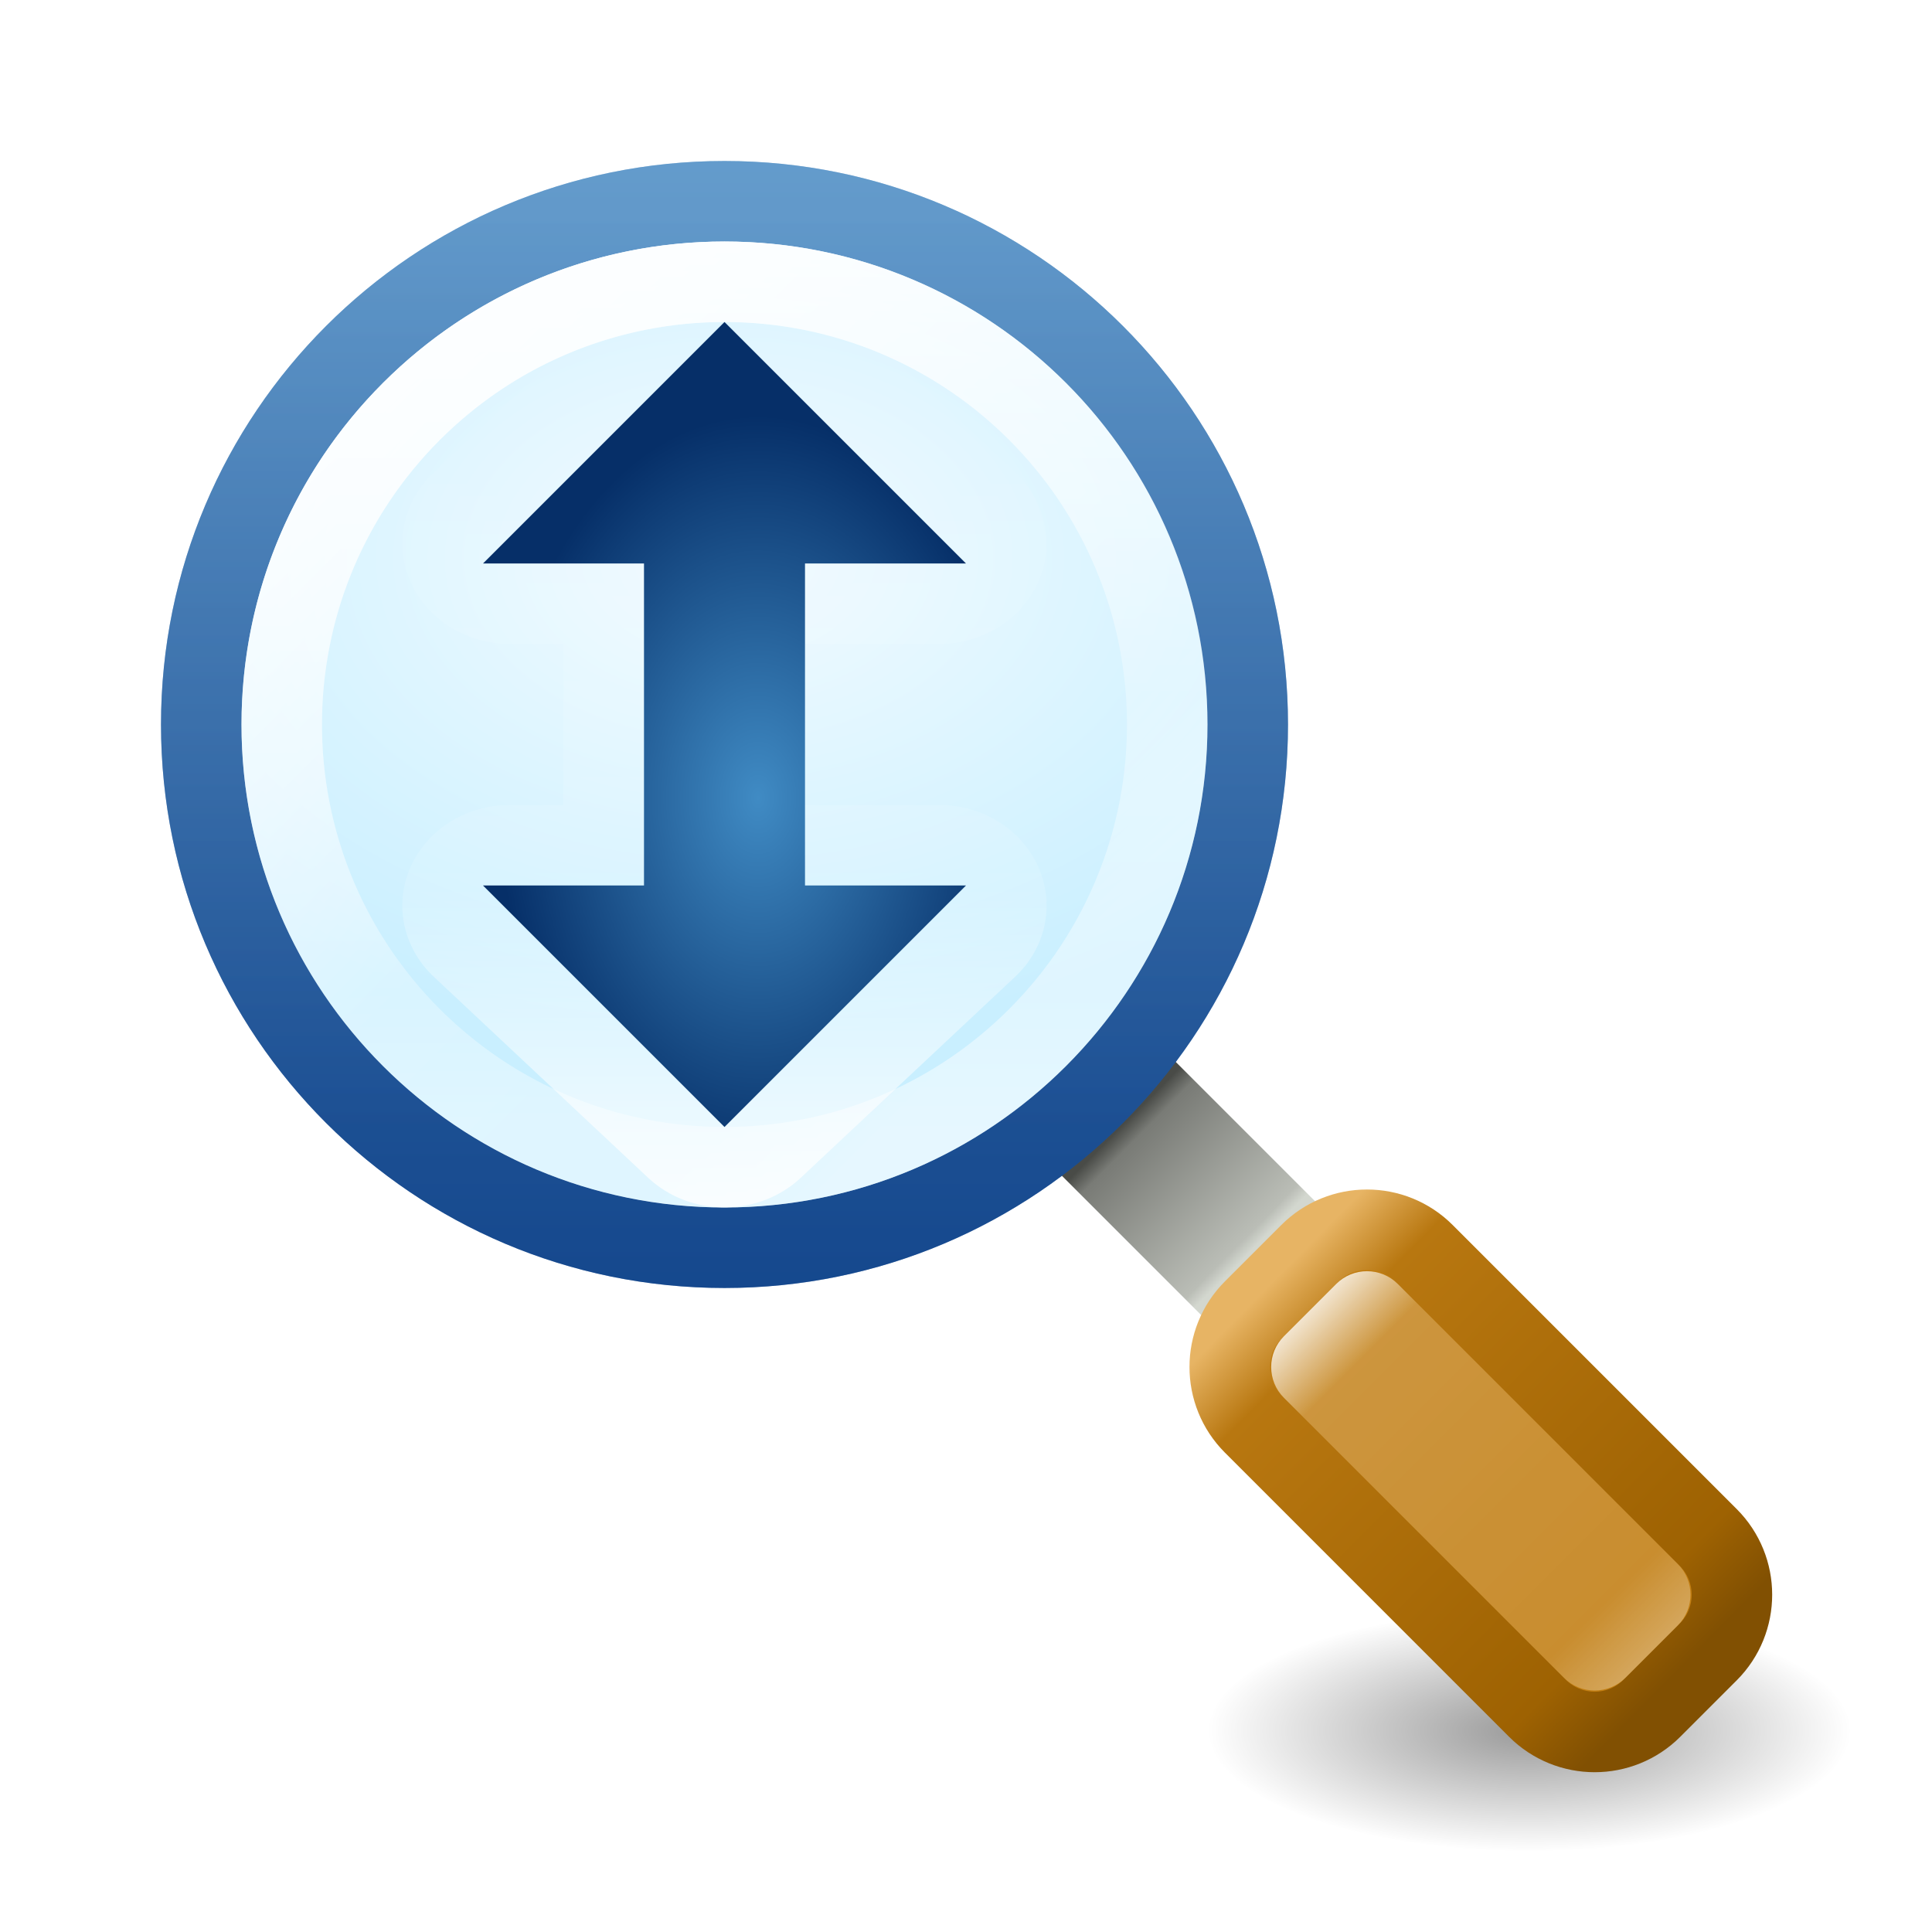
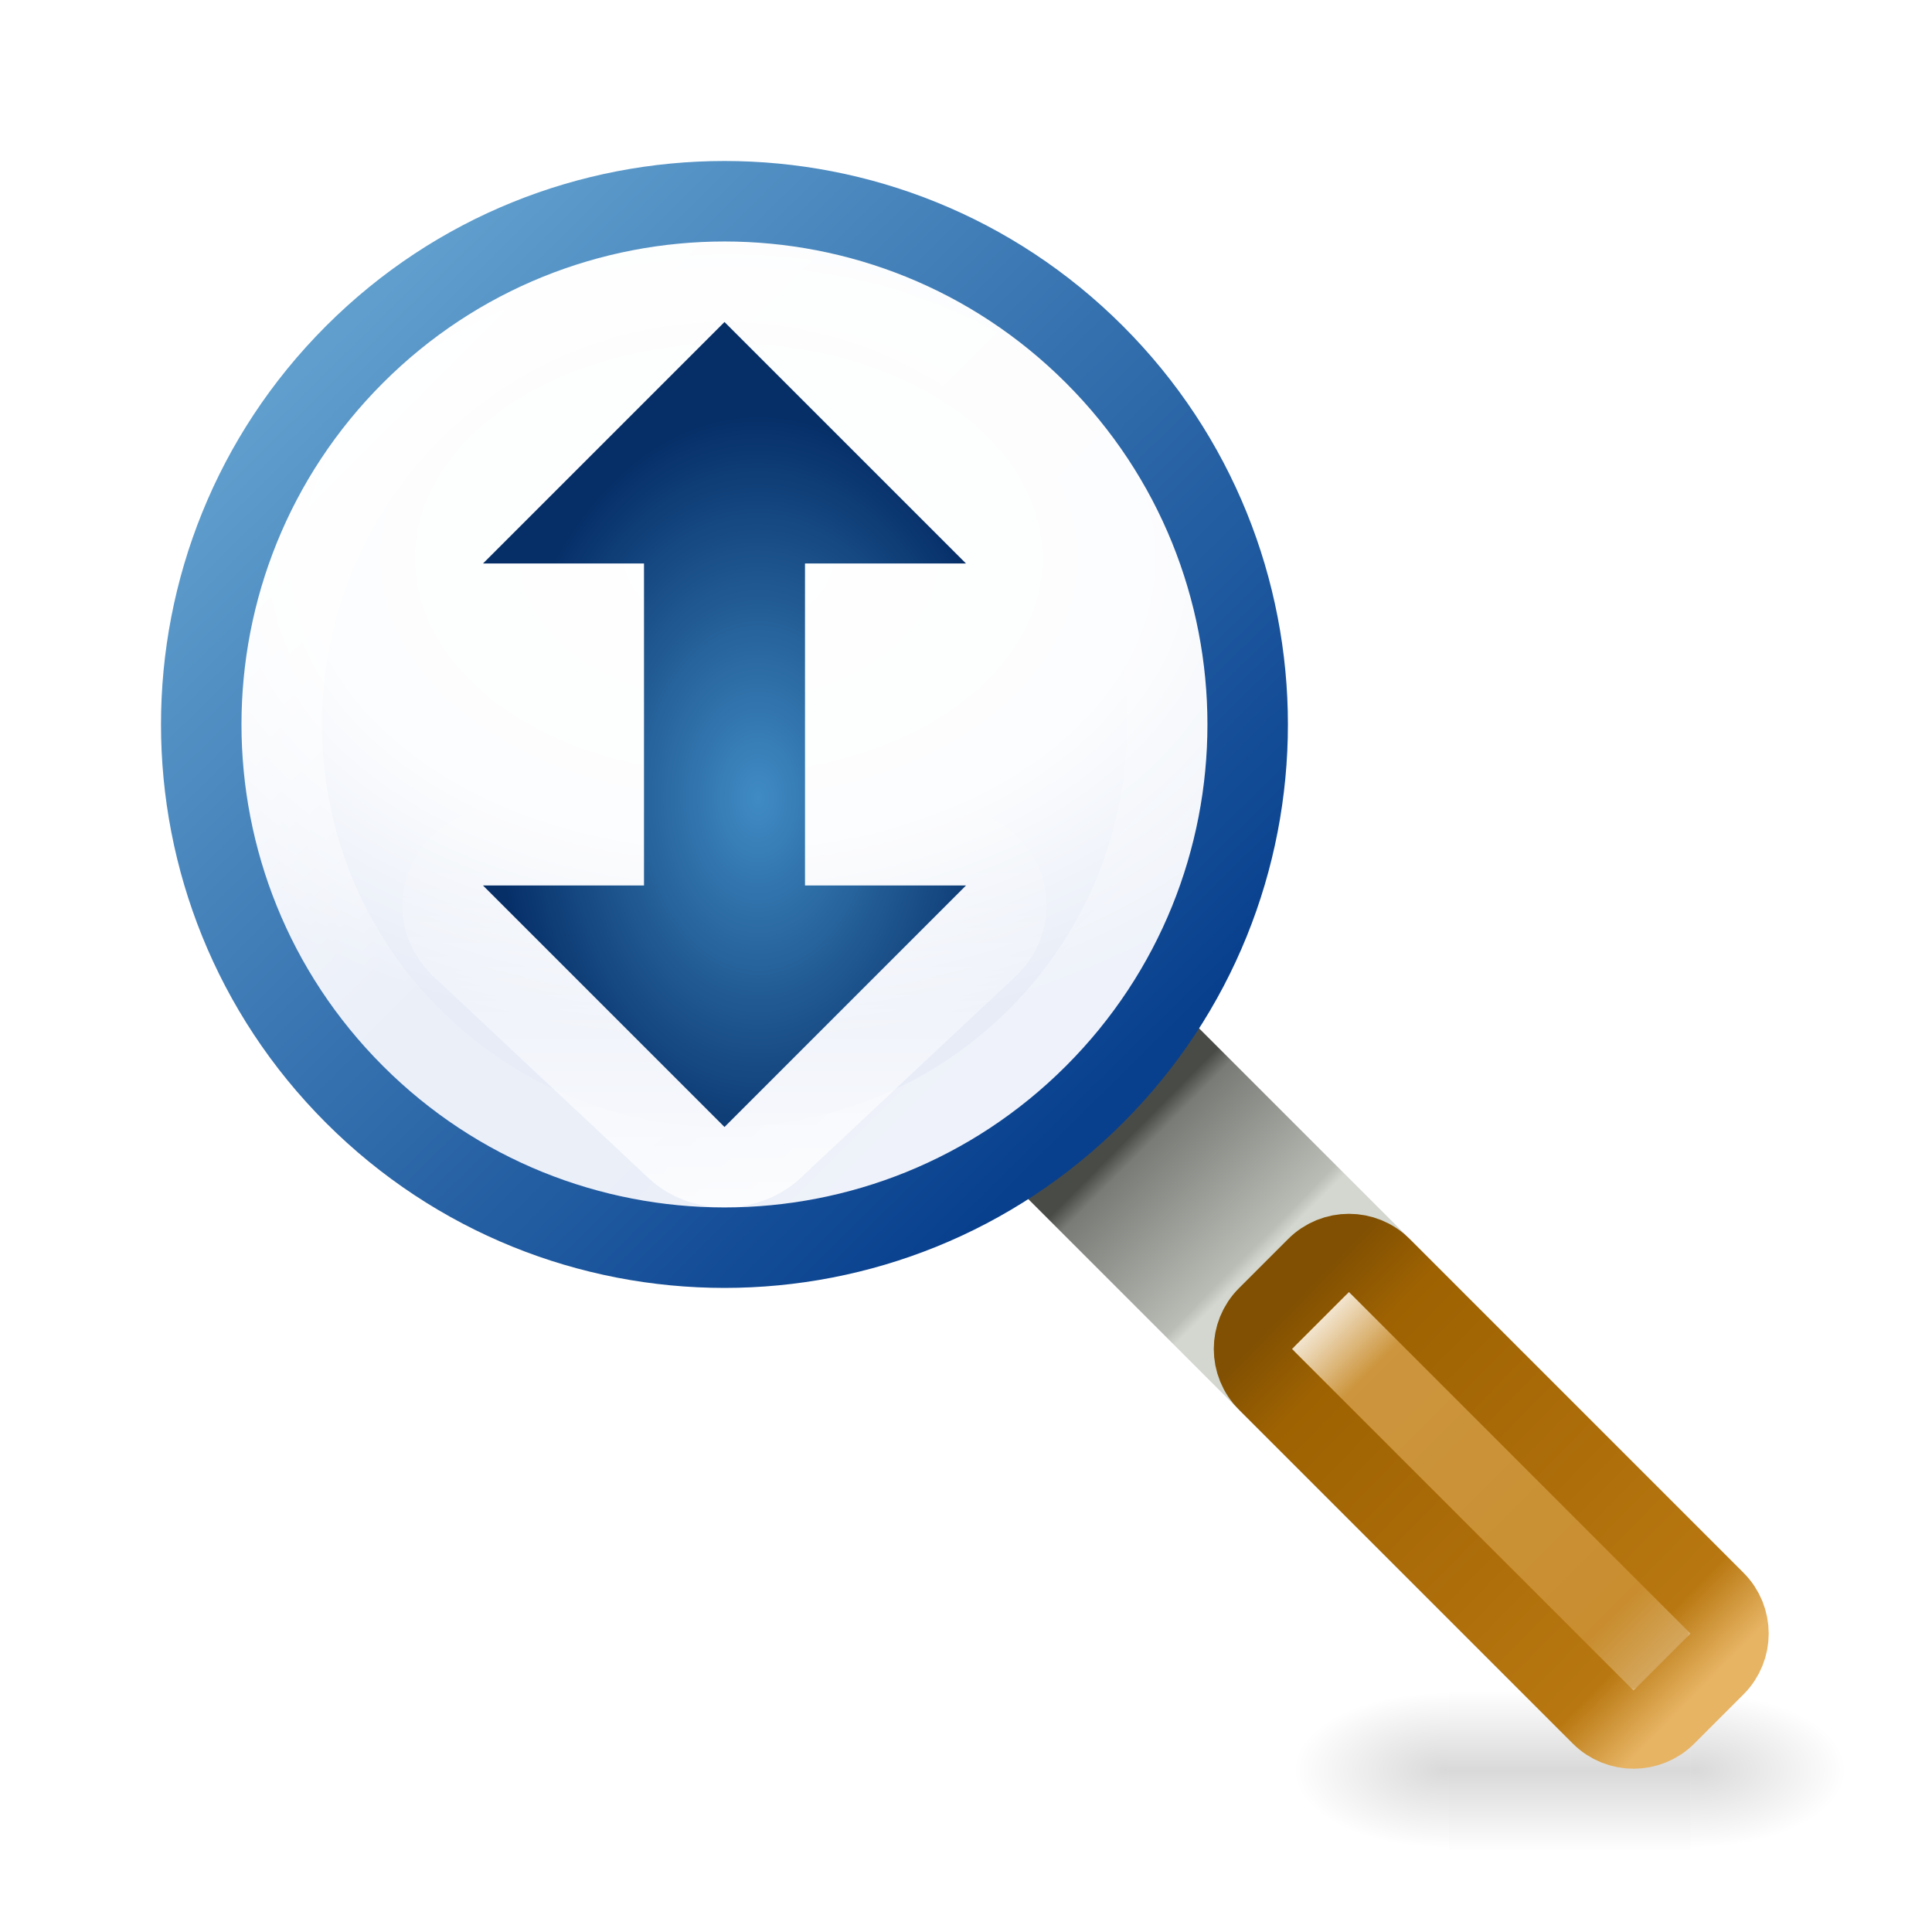
<svg xmlns="http://www.w3.org/2000/svg" xmlns:xlink="http://www.w3.org/1999/xlink" width="24" height="24" viewBox="0 0 24 24" id="svg6353" version="1.1">
  <defs id="defs6355">
    <linearGradient id="linearGradient5509">
      <stop style="stop-color:#494b47;stop-opacity:1" offset="0" id="stop5511" />
      <stop id="stop5519" offset="0.106" style="stop-color:#797b76;stop-opacity:1" />
      <stop id="stop5517" offset="0.926" style="stop-color:#babdb6;stop-opacity:1" />
      <stop style="stop-color:#d3d7cf;stop-opacity:1" offset="1" id="stop5513" />
    </linearGradient>
    <linearGradient id="linearGradient10760">
      <stop style="stop-color:#ffffff;stop-opacity:1;" offset="0" id="stop10762" />
      <stop id="stop4888" offset="0.333" style="stop-color:#ffffff;stop-opacity:0.157" />
      <stop style="stop-color:#ffffff;stop-opacity:0.114;" offset="0.552" id="stop4894" />
      <stop style="stop-color:#ffffff;stop-opacity:0.098" offset="0.625" id="stop4890" />
      <stop id="stop4892" offset="0.82" style="stop-color:#ffffff;stop-opacity:0.039;" />
      <stop style="stop-color:#ffffff;stop-opacity:0;" offset="1" id="stop10764" />
    </linearGradient>
    <linearGradient id="linearGradient9817">
      <stop style="stop-color:#e7b464;stop-opacity:1" offset="0" id="stop9819" />
      <stop id="stop9827" offset="0.135" style="stop-color:#b87710;stop-opacity:1" />
      <stop id="stop9825" offset="0.862" style="stop-color:#9e6202;stop-opacity:1" />
      <stop style="stop-color:#815002;stop-opacity:1" offset="1" id="stop9821" />
    </linearGradient>
-     <linearGradient id="linearGradient9680">
-       <stop id="stop9682" offset="0" style="stop-color:#5f9ecd;stop-opacity:1" />
-       <stop id="stop9684" offset="1" style="stop-color:#08408e;stop-opacity:1" />
-     </linearGradient>
    <linearGradient id="linearGradient9666">
      <stop style="stop-color:#ffffff;stop-opacity:1" offset="0" id="stop9668" />
      <stop id="stop9676" offset="0.147" style="stop-color:#ffffff;stop-opacity:0.235" />
      <stop id="stop9674" offset="0.862" style="stop-color:#ffffff;stop-opacity:0.157" />
      <stop style="stop-color:#ffffff;stop-opacity:0.392" offset="1" id="stop9670" />
-     </linearGradient>
-     <linearGradient id="linearGradient9644">
-       <stop style="stop-color:#f2fbff;stop-opacity:1" offset="0" id="stop9646" />
-       <stop style="stop-color:#c9efff;stop-opacity:1" offset="1" id="stop9648" />
-     </linearGradient>
-     <linearGradient id="linearGradient7005">
-       <stop style="stop-color:#ffffff;stop-opacity:1;" offset="0" id="stop7007" />
-       <stop style="stop-color:#ffffff;stop-opacity:0;" offset="1" id="stop7009" />
    </linearGradient>
    <linearGradient id="linearGradient6997">
      <stop style="stop-color:#ffffff;stop-opacity:0.392" offset="0" id="stop6999" />
      <stop id="stop9815" offset="0.149" style="stop-color:#ffffff;stop-opacity:0.157" />
      <stop id="stop9813" offset="0.5" style="stop-color:#ffffff;stop-opacity:0.235" />
      <stop style="stop-color:#ffffff;stop-opacity:1" offset="1" id="stop7001" />
    </linearGradient>
    <linearGradient id="linearGradient5048">
      <stop id="stop5050" style="stop-color:#000000;stop-opacity:0" offset="0" />
      <stop id="stop5056" style="stop-color:#000000;stop-opacity:1" offset="0.5" />
      <stop id="stop5052" style="stop-color:#000000;stop-opacity:0" offset="1" />
    </linearGradient>
    <linearGradient id="linearGradient5060">
      <stop id="stop5062" style="stop-color:#000000;stop-opacity:1" offset="0" />
      <stop id="stop5064" style="stop-color:#000000;stop-opacity:0" offset="1" />
    </linearGradient>
-     <linearGradient xlink:href="#linearGradient6997" id="linearGradient7003" x1="9" y1="14" x2="9" y2="3" gradientUnits="userSpaceOnUse" gradientTransform="matrix(0.7071068,-0.7071068,0.7071068,0.7071068,-43.72792,1037.362)" />
-     <linearGradient xlink:href="#linearGradient7005" id="linearGradient7011" x1="2.609" y1="2.797" x2="8.875" y2="9.062" gradientUnits="userSpaceOnUse" gradientTransform="translate(-40,1028.362)" />
    <linearGradient id="linearGradient8647-7">
      <stop style="stop-color:#408bc4;stop-opacity:1" offset="0" id="stop8649-8" />
      <stop style="stop-color:#062f68;stop-opacity:1" offset="1" id="stop8651-1" />
    </linearGradient>
-     <linearGradient xlink:href="#linearGradient9680" id="linearGradient9619" x1="9" y1="1" x2="9" y2="17" gradientUnits="userSpaceOnUse" gradientTransform="translate(-40,1028.362)" />
-     <radialGradient xlink:href="#linearGradient9644" id="radialGradient9652" cx="9.03" cy="1035.639" fx="9.03" fy="1035.639" r="5" gradientUnits="userSpaceOnUse" gradientTransform="matrix(1.751543,0,0,1.200001,-46.76389,-207.4733)" />
-     <linearGradient xlink:href="#linearGradient9666" id="linearGradient9672" x1="40" y1="1044.362" x2="40" y2="1050.362" gradientUnits="userSpaceOnUse" gradientTransform="translate(-795.4461,-322.4696)" />
    <linearGradient x1="302.857" y1="366.648" x2="302.857" y2="609.505" id="linearGradient3180" xlink:href="#linearGradient5048" gradientUnits="userSpaceOnUse" gradientTransform="matrix(0.00621302,0,0,0.00823529,17.25444,1046.343)" />
-     <radialGradient cx="605.714" cy="486.648" r="117.143" fx="605.714" fy="486.648" id="radialGradient3048" xlink:href="#linearGradient5060" gradientUnits="userSpaceOnUse" gradientTransform="matrix(-0.01606478,0,0,0.00823529,27.68161,1046.343)" />
-     <radialGradient cx="605.714" cy="486.648" r="117.143" fx="605.714" fy="486.648" id="radialGradient3045" xlink:href="#linearGradient5060" gradientUnits="userSpaceOnUse" gradientTransform="matrix(0.01606478,0,0,0.00823529,11.31839,1046.343)" />
-     <linearGradient xlink:href="#linearGradient9817" id="linearGradient9823" x1="-727.209" y1="749.039" x2="-727.162" y2="756.023" gradientUnits="userSpaceOnUse" gradientTransform="translate(-28.28429,-27.72447)" />
-     <linearGradient xlink:href="#linearGradient6997" id="linearGradient10079" gradientUnits="userSpaceOnUse" gradientTransform="matrix(0.7071068,-0.7071068,0.7071068,0.7071068,-43.72796,1037.362)" x1="9" y1="14" x2="9" y2="3" />
    <linearGradient xlink:href="#linearGradient10760" id="linearGradient10766" x1="12.575" y1="1037.363" x2="3" y2="1037.363" gradientUnits="userSpaceOnUse" gradientTransform="matrix(0,1.250113,-1.333482,0,1392.304,1027.611)" />
    <radialGradient xlink:href="#linearGradient8647-7" id="radialGradient4878" gradientUnits="userSpaceOnUse" gradientTransform="matrix(-0.6463235,0,0,-0.9500115,14.94363,1049.367)" cx="8.55" cy="11.677" fx="8.55" fy="11.677" r="5" />
-     <linearGradient xlink:href="#linearGradient5509" id="linearGradient5515" x1="-727.177" y1="746.907" x2="-727.166" y2="749.138" gradientUnits="userSpaceOnUse" gradientTransform="translate(-28.28427,-28.28427)" />
-     <linearGradient xlink:href="#linearGradient6997" id="linearGradient10079-0" gradientUnits="userSpaceOnUse" gradientTransform="translate(-2.4999979e-5,1028.362)" x1="9" y1="14" x2="9" y2="3" />
-     <linearGradient xlink:href="#linearGradient6997" id="linearGradient7003-0" x1="9" y1="14" x2="9" y2="3" gradientUnits="userSpaceOnUse" gradientTransform="matrix(0.7071068,-0.7071068,0.7071068,0.7071068,-3.727922,1037.362)" />
-     <linearGradient gradientTransform="translate(0,1028.362)" xlink:href="#linearGradient4865" id="linearGradient7011-1" x1="8.875" y1="2.708" x2="8.875" y2="14.145" gradientUnits="userSpaceOnUse" />
-     <linearGradient id="linearGradient4865">
-       <stop id="stop4867" style="stop-color:#729fcf;stop-opacity:1" offset="0" />
-       <stop id="stop4869" style="stop-color:#204a87;stop-opacity:1" offset="1" />
+     <linearGradient xlink:href="#linearGradient6997" id="linearGradient10079" gradientUnits="userSpaceOnUse" gradientTransform="matrix(0.7071068,-0.7071068,0.7071068,0.7071068,-3.727963,1037.362)" x1="9" y1="14" x2="9" y2="3" />
+     <radialGradient xlink:href="#linearGradient3600-4" id="radialGradient9652-0-7" cx="9.03" cy="1035.639" fx="9.03" fy="1035.639" r="5" gradientUnits="userSpaceOnUse" gradientTransform="matrix(1.751543,0,0,1.200001,-6.76389,-207.4733)" />
+     <linearGradient id="linearGradient3600-4">
+       <stop id="stop3602-7" style="stop-color:#ffffff;stop-opacity:1" offset="0" />
+       <stop offset="0.593" style="stop-color:#fcfdfe;stop-opacity:1" id="stop8523" />
+       <stop id="stop3604-6" style="stop-color:#e7ecf7;stop-opacity:1" offset="1" />
    </linearGradient>
-     <linearGradient xlink:href="#linearGradient9680" id="linearGradient9619-0" x1="9" y1="1" x2="9" y2="17" gradientUnits="userSpaceOnUse" gradientTransform="translate(0,1028.362)" />
-     <radialGradient xlink:href="#linearGradient9644" id="radialGradient9652-0" cx="9.03" cy="1035.639" fx="9.03" fy="1035.639" r="5" gradientUnits="userSpaceOnUse" gradientTransform="matrix(1.751543,0,0,1.200001,-6.76389,-207.4733)" />
-     <linearGradient xlink:href="#linearGradient9666" id="linearGradient9672-3" x1="40" y1="1044.362" x2="40" y2="1050.362" gradientUnits="userSpaceOnUse" gradientTransform="translate(-767.1619,-294.1853)" />
-     <linearGradient xlink:href="#linearGradient9817" id="linearGradient9823-4" x1="-727.209" y1="749.039" x2="-727.162" y2="756.023" gradientUnits="userSpaceOnUse" gradientTransform="translate(-4.6356117e-5,0.5598235)" />
-     <linearGradient gradientTransform="translate(-2.6356117e-5,2.3524776e-5)" xlink:href="#linearGradient5509" id="linearGradient5515-6" x1="-727.177" y1="746.907" x2="-727.166" y2="749.138" gradientUnits="userSpaceOnUse" />
-     <radialGradient xlink:href="#linearGradient5060" id="radialGradient11096-3" gradientUnits="userSpaceOnUse" gradientTransform="matrix(0.6557377,0,0,0.2459016,3.479913,1039.011)" cx="23.668" cy="44.129" fx="23.668" fy="44.129" r="6.1" />
+     <linearGradient xlink:href="#linearGradient9666" id="linearGradient5445" gradientUnits="userSpaceOnUse" gradientTransform="matrix(0.5,0,0,1,-747.1618,-294.0017)" x1="40" y1="1044.362" x2="40" y2="1050.362" />
+     <linearGradient xlink:href="#linearGradient9817" id="linearGradient5437" gradientUnits="userSpaceOnUse" gradientTransform="matrix(0.6666667,0,0,1,1211.936,-1505.977)" x1="-727.209" y1="749.039" x2="-727.162" y2="756.023" />
+     <linearGradient xlink:href="#linearGradient6997" id="linearGradient7003" x1="9" y1="14" x2="9" y2="3" gradientUnits="userSpaceOnUse" gradientTransform="matrix(0.7071068,-0.7071068,0.7071068,0.7071068,-3.727922,1037.362)" />
+     <linearGradient xlink:href="#linearGradient5509" id="linearGradient5441" gradientUnits="userSpaceOnUse" gradientTransform="matrix(1.5,0,0,1,363.5809,0.1569135)" x1="-727.177" y1="746.907" x2="-727.166" y2="749.138" />
+     <radialGradient cx="605.714" cy="486.648" r="117.143" fx="605.714" fy="486.648" id="radialGradient3048-1" xlink:href="#linearGradient5060" gradientUnits="userSpaceOnUse" gradientTransform="matrix(-0.01606478,0,0,0.00823529,27.68161,1046.343)" />
+     <radialGradient cx="605.714" cy="486.648" r="117.143" fx="605.714" fy="486.648" id="radialGradient3045-9" xlink:href="#linearGradient5060" gradientUnits="userSpaceOnUse" gradientTransform="matrix(0.01606478,0,0,0.00823529,11.31839,1046.343)" />
+     <linearGradient xlink:href="#linearGradient9680" id="linearGradient9619-0" x1="9.044" y1="2.193" x2="8.956" y2="15.63" gradientUnits="userSpaceOnUse" gradientTransform="matrix(0.7071068,-0.7071068,0.7071068,0.7071068,-3.727911,1037.362)" />
+     <linearGradient id="linearGradient9680">
+       <stop id="stop9682" offset="0" style="stop-color:#5f9ecd;stop-opacity:1" />
+       <stop id="stop9684" offset="1" style="stop-color:#08408e;stop-opacity:1" />
+     </linearGradient>
  </defs>
  <g id="layer1" transform="translate(0,-1028.362)">
-     <path d="m 23,1049.862 a 4,1.5 0 0 1 -8,0 4,1.5 0 1 1 8,0 z" id="path11082-5" style="color:#000000;display:inline;overflow:visible;visibility:visible;opacity:0.4;fill:url(#radialGradient11096-3);fill-opacity:1;fill-rule:nonzero;stroke:none;stroke-width:1;marker:none;enable-background:accumulate" />
-     <g id="g5573" transform="translate(-40,0)">
+     <g transform="translate(0,1.0000002e-4)" id="g5573">
      <rect width="3" height="2" x="18" y="1049.362" id="rect2879" style="display:inline;overflow:visible;visibility:visible;opacity:0.15;fill:url(#linearGradient3180);fill-opacity:1;fill-rule:nonzero;stroke:none;stroke-width:1;marker:none" />
-       <path d="m 18,1049.362 c 0,0 0,2 0,2 -0.827,0 -2,-0.448 -2,-1 0,-0.552 0.923,-1 2,-1 z" id="path2881" style="display:inline;overflow:visible;visibility:visible;opacity:0.15;fill:url(#radialGradient3048);fill-opacity:1;fill-rule:nonzero;stroke:none;stroke-width:1;marker:none" />
-       <path d="m 21,1049.362 c 0,0 0,2 0,2 0.827,0 2,-0.448 2,-1 0,-0.552 -0.923,-1 -2,-1 z" id="path2883" style="display:inline;overflow:visible;visibility:visible;opacity:0.15;fill:url(#radialGradient3045);fill-opacity:1;fill-rule:nonzero;stroke:none;stroke-width:1;marker:none" />
+       <path d="m 18,1049.362 c 0,0 0,2 0,2 -0.827,0 -2,-0.448 -2,-1 0,-0.552 0.923,-1 2,-1 z" id="path2881" style="display:inline;overflow:visible;visibility:visible;opacity:0.15;fill:url(#radialGradient3048-1);fill-opacity:1;fill-rule:nonzero;stroke:none;stroke-width:1;marker:none" />
+       <path d="m 21,1049.362 c 0,0 0,2 0,2 0.827,0 2,-0.448 2,-1 0,-0.552 -0.923,-1 -2,-1 z" id="path2883" style="display:inline;overflow:visible;visibility:visible;opacity:0.15;fill:url(#radialGradient3045-9);fill-opacity:1;fill-rule:nonzero;stroke:none;stroke-width:1;marker:none" />
    </g>
-     <rect style="opacity:1;fill:url(#linearGradient5515);fill-opacity:1;fill-rule:evenodd;stroke:none;stroke-width:1;stroke-linecap:round;stroke-linejoin:round;stroke-miterlimit:4;stroke-dasharray:none;stroke-dashoffset:0;stroke-opacity:1" id="rect9678" width="2" height="4" x="-756.446" y="717.919" transform="matrix(0.7071068,-0.7071068,0.7071068,0.7071068,0,0)" />
-     <ellipse style="opacity:1;fill:url(#radialGradient9652);fill-opacity:1;fill-rule:evenodd;stroke:none;stroke-width:1;stroke-linecap:round;stroke-linejoin:round;stroke-miterlimit:4;stroke-dasharray:none;stroke-dashoffset:0;stroke-opacity:1" id="path9642" cx="-31" cy="1037.362" rx="6" ry="6" />
-     <path style="opacity:1;fill:url(#linearGradient9619);fill-opacity:1;fill-rule:evenodd;stroke:none;stroke-width:1;stroke-linecap:round;stroke-linejoin:round;stroke-miterlimit:4;stroke-dasharray:none;stroke-dashoffset:0;stroke-opacity:1" d="m -31,1030.362 a 7,7 0 0 0 -7,7 7,7 0 0 0 7,7 7,7 0 0 0 7,-7 7,7 0 0 0 -7,-7 z m 0,1 a 6,6 0 0 1 6,6 6,6 0 0 1 -6,6 6,6 0 0 1 -6,-6 6,6 0 0 1 6,-6 z" id="path6982" />
-     <path style="opacity:0.4;fill:url(#linearGradient7011);fill-opacity:1;fill-rule:evenodd;stroke:none;stroke-width:1;stroke-linecap:round;stroke-linejoin:round;stroke-miterlimit:4;stroke-dasharray:none;stroke-dashoffset:0;stroke-opacity:1" d="m -31,1030.362 a 7,7 0 0 0 -7,7 7,7 0 0 0 7,7 7,7 0 0 0 7,-7 7,7 0 0 0 -7,-7 z m 0,1 a 6,6 0 0 1 1.773,0.268 6,6 0 0 1 1.104,0.467 6,6 0 0 1 3.107,4.842 6,6 0 0 1 0.016,0.424 6,6 0 0 1 -6,6 6,6 0 0 1 -6,-6 6,6 0 0 1 0.029,-0.6 6,6 0 0 1 5.971,-5.4 z" id="path6987" />
-     <rect style="opacity:1;fill:#c17d11;fill-opacity:1;fill-rule:evenodd;stroke:url(#linearGradient9823);stroke-width:1;stroke-linecap:round;stroke-linejoin:round;stroke-miterlimit:4;stroke-dasharray:none;stroke-dashoffset:0;stroke-opacity:1" id="rect9654" width="3" height="7" x="-756.946" y="721.393" ry="1.005" transform="matrix(0.7071068,-0.7071068,0.7071068,0.7071068,0,0)" />
-     <rect style="opacity:0.8;fill:url(#linearGradient9672);fill-opacity:1;fill-rule:evenodd;stroke:none;stroke-width:1;stroke-linecap:round;stroke-linejoin:round;stroke-miterlimit:4;stroke-dasharray:none;stroke-dashoffset:0;stroke-opacity:1" id="rect9656" width="2" height="6" x="-756.446" y="721.893" ry="0.541" transform="matrix(0.7071068,-0.7071068,0.7071068,0.7071068,0,0)" />
-     <path style="opacity:0.8;fill:url(#linearGradient7003);fill-opacity:1;fill-rule:evenodd;stroke:none;stroke-width:1;stroke-linecap:round;stroke-linejoin:round;stroke-miterlimit:4;stroke-dasharray:none;stroke-dashoffset:0;stroke-opacity:1" d="m -35.243,1033.12 a 6,6 0 0 0 0,8.485 6,6 0 0 0 8.485,0 6,6 0 0 0 0,-8.485 6,6 0 0 0 -8.485,0 z m 0.707,0.707 a 5,5 0 0 1 7.071,0 5,5 0 0 1 0,7.071 5,5 0 0 1 -7.071,0 5,5 0 0 1 0,-7.071 z" id="path6992" />
-     <path id="path10076" d="m -35.243,1033.12 a 6,6 0 0 0 0,8.485 6,6 0 0 0 8.485,0 6,6 0 0 0 0,-8.485 6,6 0 0 0 -8.485,0 z m 0.707,0.707 a 5,5 0 0 1 7.071,0 5,5 0 0 1 0,7.071 5,5 0 0 1 -7.071,0 5,5 0 0 1 0,-7.071 z" style="opacity:0.8;fill:url(#linearGradient10079);fill-opacity:1;fill-rule:evenodd;stroke:none;stroke-width:1;stroke-linecap:round;stroke-linejoin:round;stroke-miterlimit:4;stroke-dasharray:none;stroke-dashoffset:0;stroke-opacity:1" />
-     <rect style="opacity:1;fill:url(#linearGradient5515-6);fill-opacity:1;fill-rule:evenodd;stroke:none;stroke-width:1;stroke-linecap:round;stroke-linejoin:round;stroke-miterlimit:4;stroke-dasharray:none;stroke-dashoffset:0;stroke-opacity:1" id="rect9678-3" width="2" height="4" x="-728.162" y="746.203" transform="matrix(0.7071068,-0.7071068,0.7071068,0.7071068,0,0)" />
-     <rect style="opacity:1;fill:#c17d11;fill-opacity:1;fill-rule:evenodd;stroke:url(#linearGradient9823-4);stroke-width:1;stroke-linecap:round;stroke-linejoin:round;stroke-miterlimit:4;stroke-dasharray:none;stroke-dashoffset:0;stroke-opacity:1" id="rect9654-9" width="3" height="7" x="-728.662" y="749.677" ry="1.005" transform="matrix(0.7071068,-0.7071068,0.7071068,0.7071068,0,0)" />
-     <rect style="opacity:0.8;fill:url(#linearGradient9672-3);fill-opacity:1;fill-rule:evenodd;stroke:none;stroke-width:1;stroke-linecap:round;stroke-linejoin:round;stroke-miterlimit:4;stroke-dasharray:none;stroke-dashoffset:0;stroke-opacity:1" id="rect9656-2" width="2" height="6" x="-728.162" y="750.177" ry="0.541" transform="matrix(0.7071068,-0.7071068,0.7071068,0.7071068,0,0)" />
-     <ellipse style="opacity:1;fill:url(#radialGradient9652-0);fill-opacity:1;fill-rule:evenodd;stroke:none;stroke-width:1;stroke-linecap:round;stroke-linejoin:round;stroke-miterlimit:4;stroke-dasharray:none;stroke-dashoffset:0;stroke-opacity:1" id="path9642-3" cx="9" cy="1037.362" rx="6" ry="6" />
-     <path style="opacity:1;fill:url(#linearGradient9619-0);fill-opacity:1;fill-rule:evenodd;stroke:none;stroke-width:1;stroke-linecap:round;stroke-linejoin:round;stroke-miterlimit:4;stroke-dasharray:none;stroke-dashoffset:0;stroke-opacity:1" d="m 9,1030.362 a 7,7 0 0 0 -7,7 7,7 0 0 0 7,7 7,7 0 0 0 7,-7 7,7 0 0 0 -7,-7 z m 0,1 a 6,6 0 0 1 6,6 6,6 0 0 1 -6,6 6,6 0 0 1 -6,-6 6,6 0 0 1 6,-6 z" id="path6982-0" />
-     <path style="opacity:0.4;fill:url(#linearGradient7011-1);fill-opacity:1;fill-rule:evenodd;stroke:none;stroke-width:1;stroke-linecap:round;stroke-linejoin:round;stroke-miterlimit:4;stroke-dasharray:none;stroke-dashoffset:0;stroke-opacity:1" d="m 9,1030.362 a 7,7 0 0 0 -7,7 7,7 0 0 0 7,7 7,7 0 0 0 7,-7 7,7 0 0 0 -7,-7 z m 0,1 a 6,6 0 0 1 1.773,0.268 6,6 0 0 1 1.104,0.467 6,6 0 0 1 3.107,4.842 6,6 0 0 1 0.016,0.424 6,6 0 0 1 -6,6 6,6 0 0 1 -6,-6 6,6 0 0 1 0.029,-0.6 A 6,6 0 0 1 9,1031.362 Z" id="path6987-3" />
-     <path style="opacity:0.8;fill:url(#linearGradient7003-0);fill-opacity:1;fill-rule:evenodd;stroke:none;stroke-width:1;stroke-linecap:round;stroke-linejoin:round;stroke-miterlimit:4;stroke-dasharray:none;stroke-dashoffset:0;stroke-opacity:1" d="m 4.757,1033.12 a 6,6 0 0 0 0,8.485 6,6 0 0 0 8.485,0 6,6 0 0 0 0,-8.485 6,6 0 0 0 -8.485,0 z m 0.707,0.707 a 5,5 0 0 1 7.071,0 5,5 0 0 1 0,7.071 5,5 0 0 1 -7.071,0 5,5 0 0 1 0,-7.071 z" id="path6992-8" />
-     <path id="path10076-4" d="m 9,1031.362 a 6,6 0 0 0 -6,6 6,6 0 0 0 6,6 6,6 0 0 0 6,-6 6,6 0 0 0 -6,-6 z m -2.8e-6,1 a 5,5 0 0 1 5,5 5,5 0 0 1 -5,5 5,5 0 0 1 -5,-5 5,5 0 0 1 5,-5 z" style="opacity:0.8;fill:url(#linearGradient10079-0);fill-opacity:1;fill-rule:evenodd;stroke:none;stroke-width:1;stroke-linecap:round;stroke-linejoin:round;stroke-miterlimit:4;stroke-dasharray:none;stroke-dashoffset:0;stroke-opacity:1" />
+     <rect y="746.36" x="-728.662" height="4" width="3" id="rect5439" style="opacity:1;fill:url(#linearGradient5441);fill-opacity:1;fill-rule:evenodd;stroke:none;stroke-width:1;stroke-linecap:round;stroke-linejoin:round;stroke-miterlimit:4;stroke-dasharray:none;stroke-dashoffset:0;stroke-opacity:1" transform="matrix(0.7071068,-0.7071068,0.7071068,0.7071068,0,0)" />
+     <path style="opacity:0.8;fill:url(#linearGradient7003);fill-opacity:1;fill-rule:evenodd;stroke:none;stroke-width:1;stroke-linecap:round;stroke-linejoin:round;stroke-miterlimit:4;stroke-dasharray:none;stroke-dashoffset:0;stroke-opacity:1" d="m 4.757,1033.12 a 6,6 0 0 0 0,8.485 6,6 0 0 0 8.485,0 6,6 0 0 0 0,-8.485 6,6 0 0 0 -8.485,0 z m 0.707,0.707 a 5,5 0 0 1 7.071,0 5,5 0 0 1 0,7.071 5,5 0 0 1 -7.071,0 5,5 0 0 1 0,-7.071 z" id="path6992" />
+     <rect ry="0.568" y="-756.86" x="726.162" height="7" width="2" id="rect5435" style="opacity:1;fill:#c17d11;fill-opacity:1;fill-rule:evenodd;stroke:url(#linearGradient5437);stroke-width:1;stroke-linecap:round;stroke-linejoin:round;stroke-miterlimit:4;stroke-dasharray:none;stroke-dashoffset:0;stroke-opacity:1" transform="matrix(-0.7071068,0.7071068,-0.7071068,-0.7071068,0,0)" />
+     <rect ry="0" y="750.36" x="-727.662" height="6" width="1" id="rect5443" style="opacity:0.8;fill:url(#linearGradient5445);fill-opacity:1;fill-rule:evenodd;stroke:none;stroke-width:1;stroke-linecap:round;stroke-linejoin:round;stroke-miterlimit:4;stroke-dasharray:none;stroke-dashoffset:0;stroke-opacity:1" transform="matrix(0.7071068,-0.7071068,0.7071068,0.7071068,0,0)" />
+     <ellipse style="opacity:1;fill:url(#radialGradient9652-0-7);fill-opacity:1;fill-rule:evenodd;stroke:none;stroke-width:1;stroke-linecap:round;stroke-linejoin:round;stroke-miterlimit:4;stroke-dasharray:none;stroke-dashoffset:0;stroke-opacity:1" id="path9642-3-8" cx="9" cy="1037.362" rx="6" ry="6" />
+     <path id="path10076" d="m 4.757,1033.12 a 6,6 0 0 0 0,8.485 6,6 0 0 0 8.485,0 6,6 0 0 0 0,-8.485 6,6 0 0 0 -8.485,0 z m 0.707,0.707 a 5,5 0 0 1 7.071,0 5,5 0 0 1 0,7.071 5,5 0 0 1 -7.071,0 5,5 0 0 1 0,-7.071 z" style="opacity:0.8;fill:url(#linearGradient10079);fill-opacity:1;fill-rule:evenodd;stroke:none;stroke-width:1;stroke-linecap:round;stroke-linejoin:round;stroke-miterlimit:4;stroke-dasharray:none;stroke-dashoffset:0;stroke-opacity:1" />
    <path style="color:#000000;font-style:normal;font-variant:normal;font-weight:normal;font-stretch:normal;font-size:medium;line-height:normal;font-family:sans-serif;text-indent:0;text-align:start;text-decoration:none;text-decoration-line:none;text-decoration-style:solid;text-decoration-color:#000000;letter-spacing:normal;word-spacing:normal;text-transform:none;direction:ltr;block-progression:tb;writing-mode:lr-tb;baseline-shift:baseline;text-anchor:start;white-space:normal;clip-rule:nonzero;display:inline;overflow:visible;visibility:visible;opacity:0.8;isolation:auto;mix-blend-mode:normal;color-interpolation:sRGB;color-interpolation-filters:linearRGB;solid-color:#000000;solid-opacity:1;fill:url(#linearGradient10766);fill-opacity:1;fill-rule:evenodd;stroke:none;stroke-width:2;stroke-linecap:butt;stroke-linejoin:round;stroke-miterlimit:4;stroke-dasharray:none;stroke-dashoffset:0;stroke-opacity:1;color-rendering:auto;image-rendering:auto;shape-rendering:auto;text-rendering:auto;enable-background:accumulate" d="m 13,1035.075 a 1.334,1.25 0 0 0 -0.391,-0.848 l -2.666,-2.5 a 1.334,1.25 0 0 0 -0.965,-0.363 1.334,1.25 0 0 0 -0.922,0.363 l -2.666,2.5 a 1.334,1.25 0 0 0 0.943,2.135 l 0.666,0 0,2 -0.668,0 a 1.334,1.25 0 0 0 -0.941,2.135 l 2.666,2.5 a 1.334,1.25 0 0 0 0.965,0.363 1.334,1.25 0 0 0 0.922,-0.363 l 2.666,-2.5 a 1.334,1.25 0 0 0 -0.943,-2.135 l -3.666,0 0,-2 3.668,0 a 1.334,1.25 0 0 0 1.332,-1.287 z m -1.332,0.037 -5.334,0 2.666,-2.5 2.668,2.5 z m -0.002,4.5 -2.666,2.5 -2.668,-2.5 5.334,0 z" id="rect10747" />
    <path style="fill:url(#radialGradient4878);fill-opacity:1;fill-rule:nonzero;stroke:none" d="m 12,1035.362 -3,-3 -3,3 2,0 0,4 -2,0 3,3 3,-3 -2,0 0,-4 2,0 z" id="path4870" />
+     <path style="opacity:1;fill:url(#linearGradient9619-0);fill-opacity:1;fill-rule:evenodd;stroke:none;stroke-width:1;stroke-linecap:round;stroke-linejoin:round;stroke-miterlimit:4;stroke-dasharray:none;stroke-dashoffset:0;stroke-opacity:1" d="m 4.05,1032.412 a 7,7 0 0 0 2e-7,9.899 7,7 0 0 0 9.899,10e-5 7,7 0 0 0 -10e-7,-9.899 7,7 0 0 0 -9.899,-10e-5 z m 0.707,0.707 a 6,6 0 0 1 8.485,10e-5 6,6 0 0 1 0,8.485 6,6 0 0 1 -8.485,-10e-5 6,6 0 0 1 2e-7,-8.485 z" id="path6982-0" />
  </g>
</svg>
